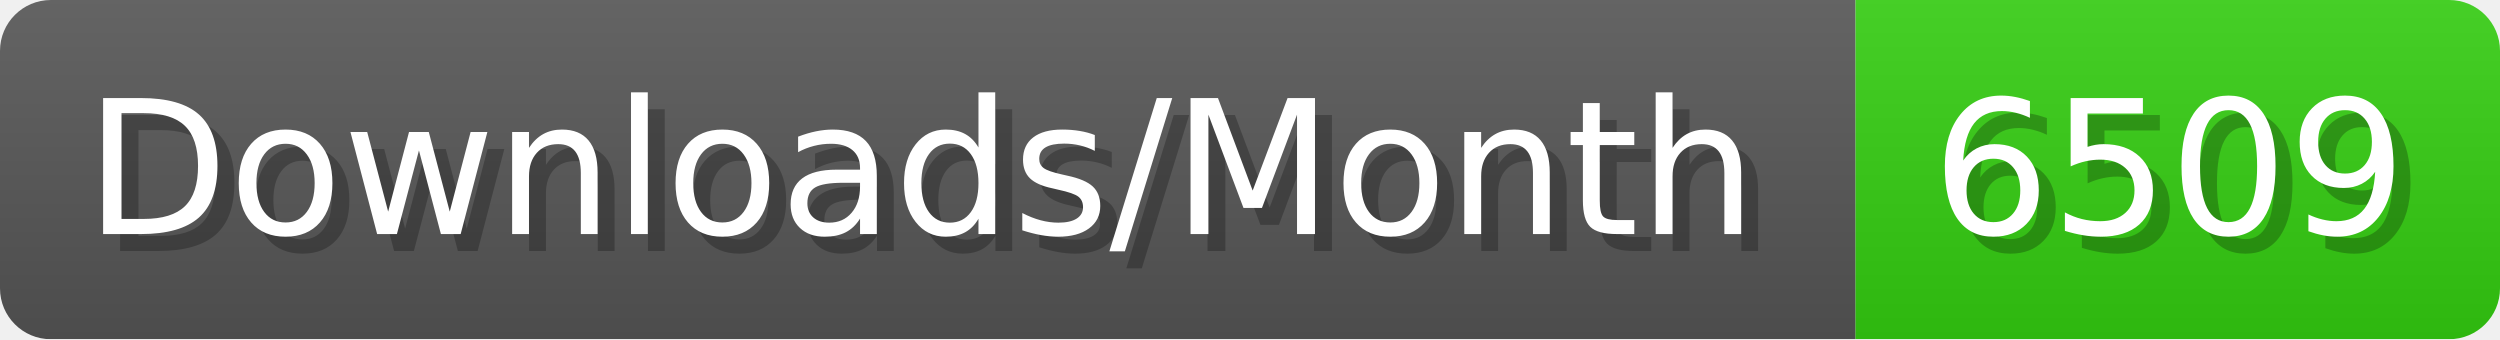
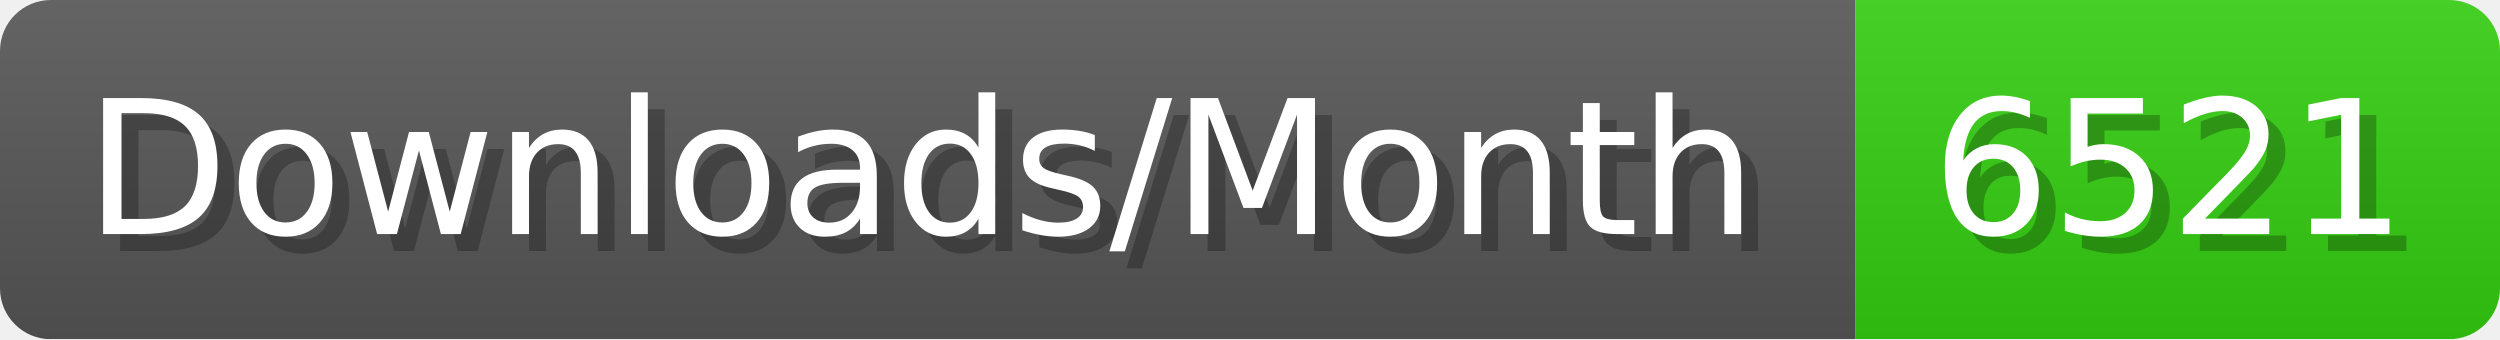
- <svg xmlns="http://www.w3.org/2000/svg" width="147.4" height="20" viewBox="0 0 1474 200" role="img" aria-label="Downloads/Month: 6509">
+ <svg xmlns="http://www.w3.org/2000/svg" width="147.4" height="20" viewBox="0 0 1474 200" role="img" aria-label="Downloads/Month: 6521">
  <linearGradient id="YlXUI" x2="0" y2="100%">
    <stop offset="0" stop-opacity=".1" stop-color="#EEE" />
    <stop offset="1" stop-opacity=".1" />
  </linearGradient>
  <mask id="JHhop">
    <rect width="1474" height="200" rx="30" fill="#FFF" />
  </mask>
  <g mask="url(#JHhop)">
    <rect width="1094" height="200" fill="#555" />
    <rect width="380" height="200" fill="#3C1" x="1094" />
    <rect width="1474" height="200" fill="url(#YlXUI)" />
  </g>
  <g aria-hidden="true" fill="#fff" text-anchor="start" font-family="Verdana,DejaVu Sans,sans-serif" font-size="110">
    <text x="60" y="148" textLength="994" fill="#000" opacity="0.25">Downloads/Month</text>
    <text x="50" y="138" textLength="994">Downloads/Month</text>
-     <text x="1149" y="148" textLength="280" fill="#000" opacity="0.25">6509</text>
-     <text x="1139" y="138" textLength="280">6509</text>
+     <text x="1149" y="148" textLength="280" fill="#000" opacity="0.25">6521</text>
+     <text x="1139" y="138" textLength="280">6521</text>
  </g>
</svg>
